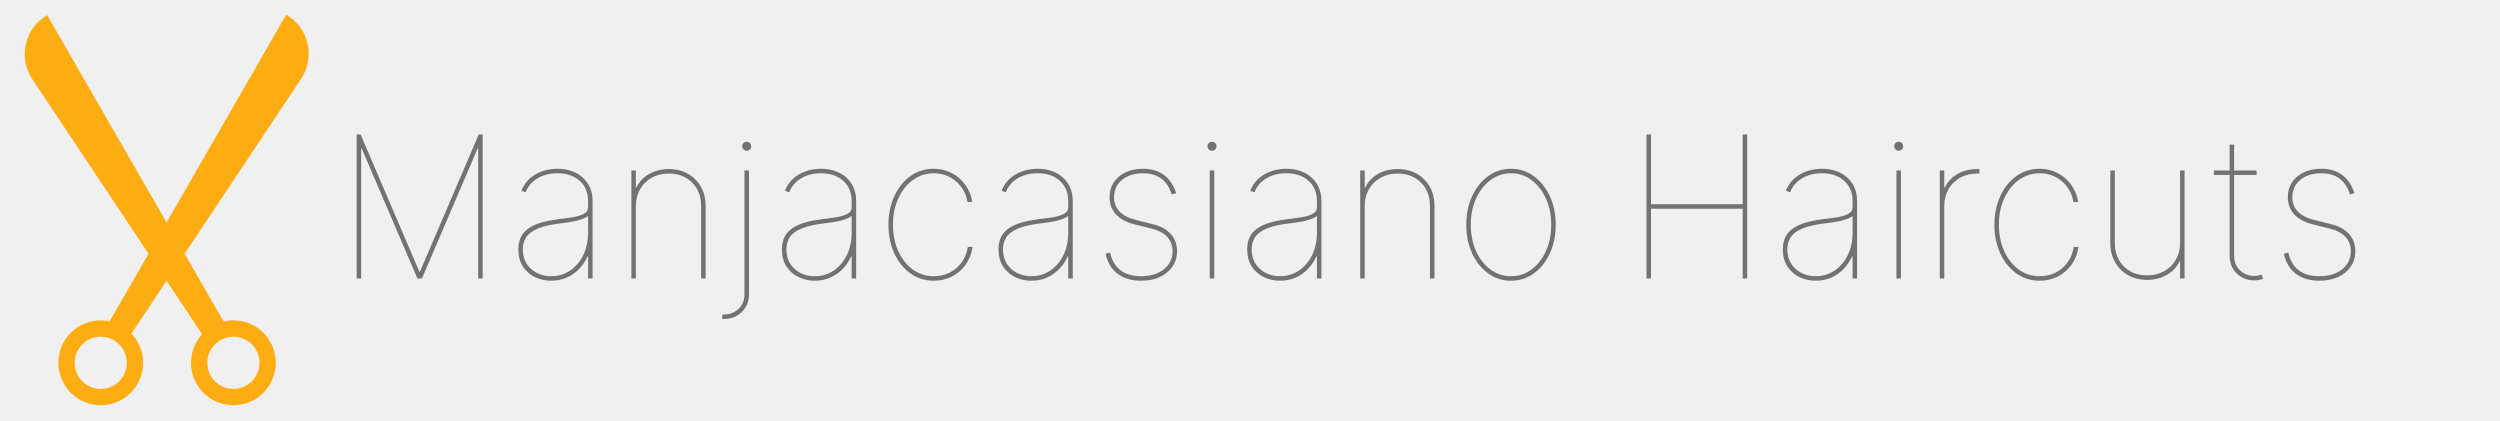
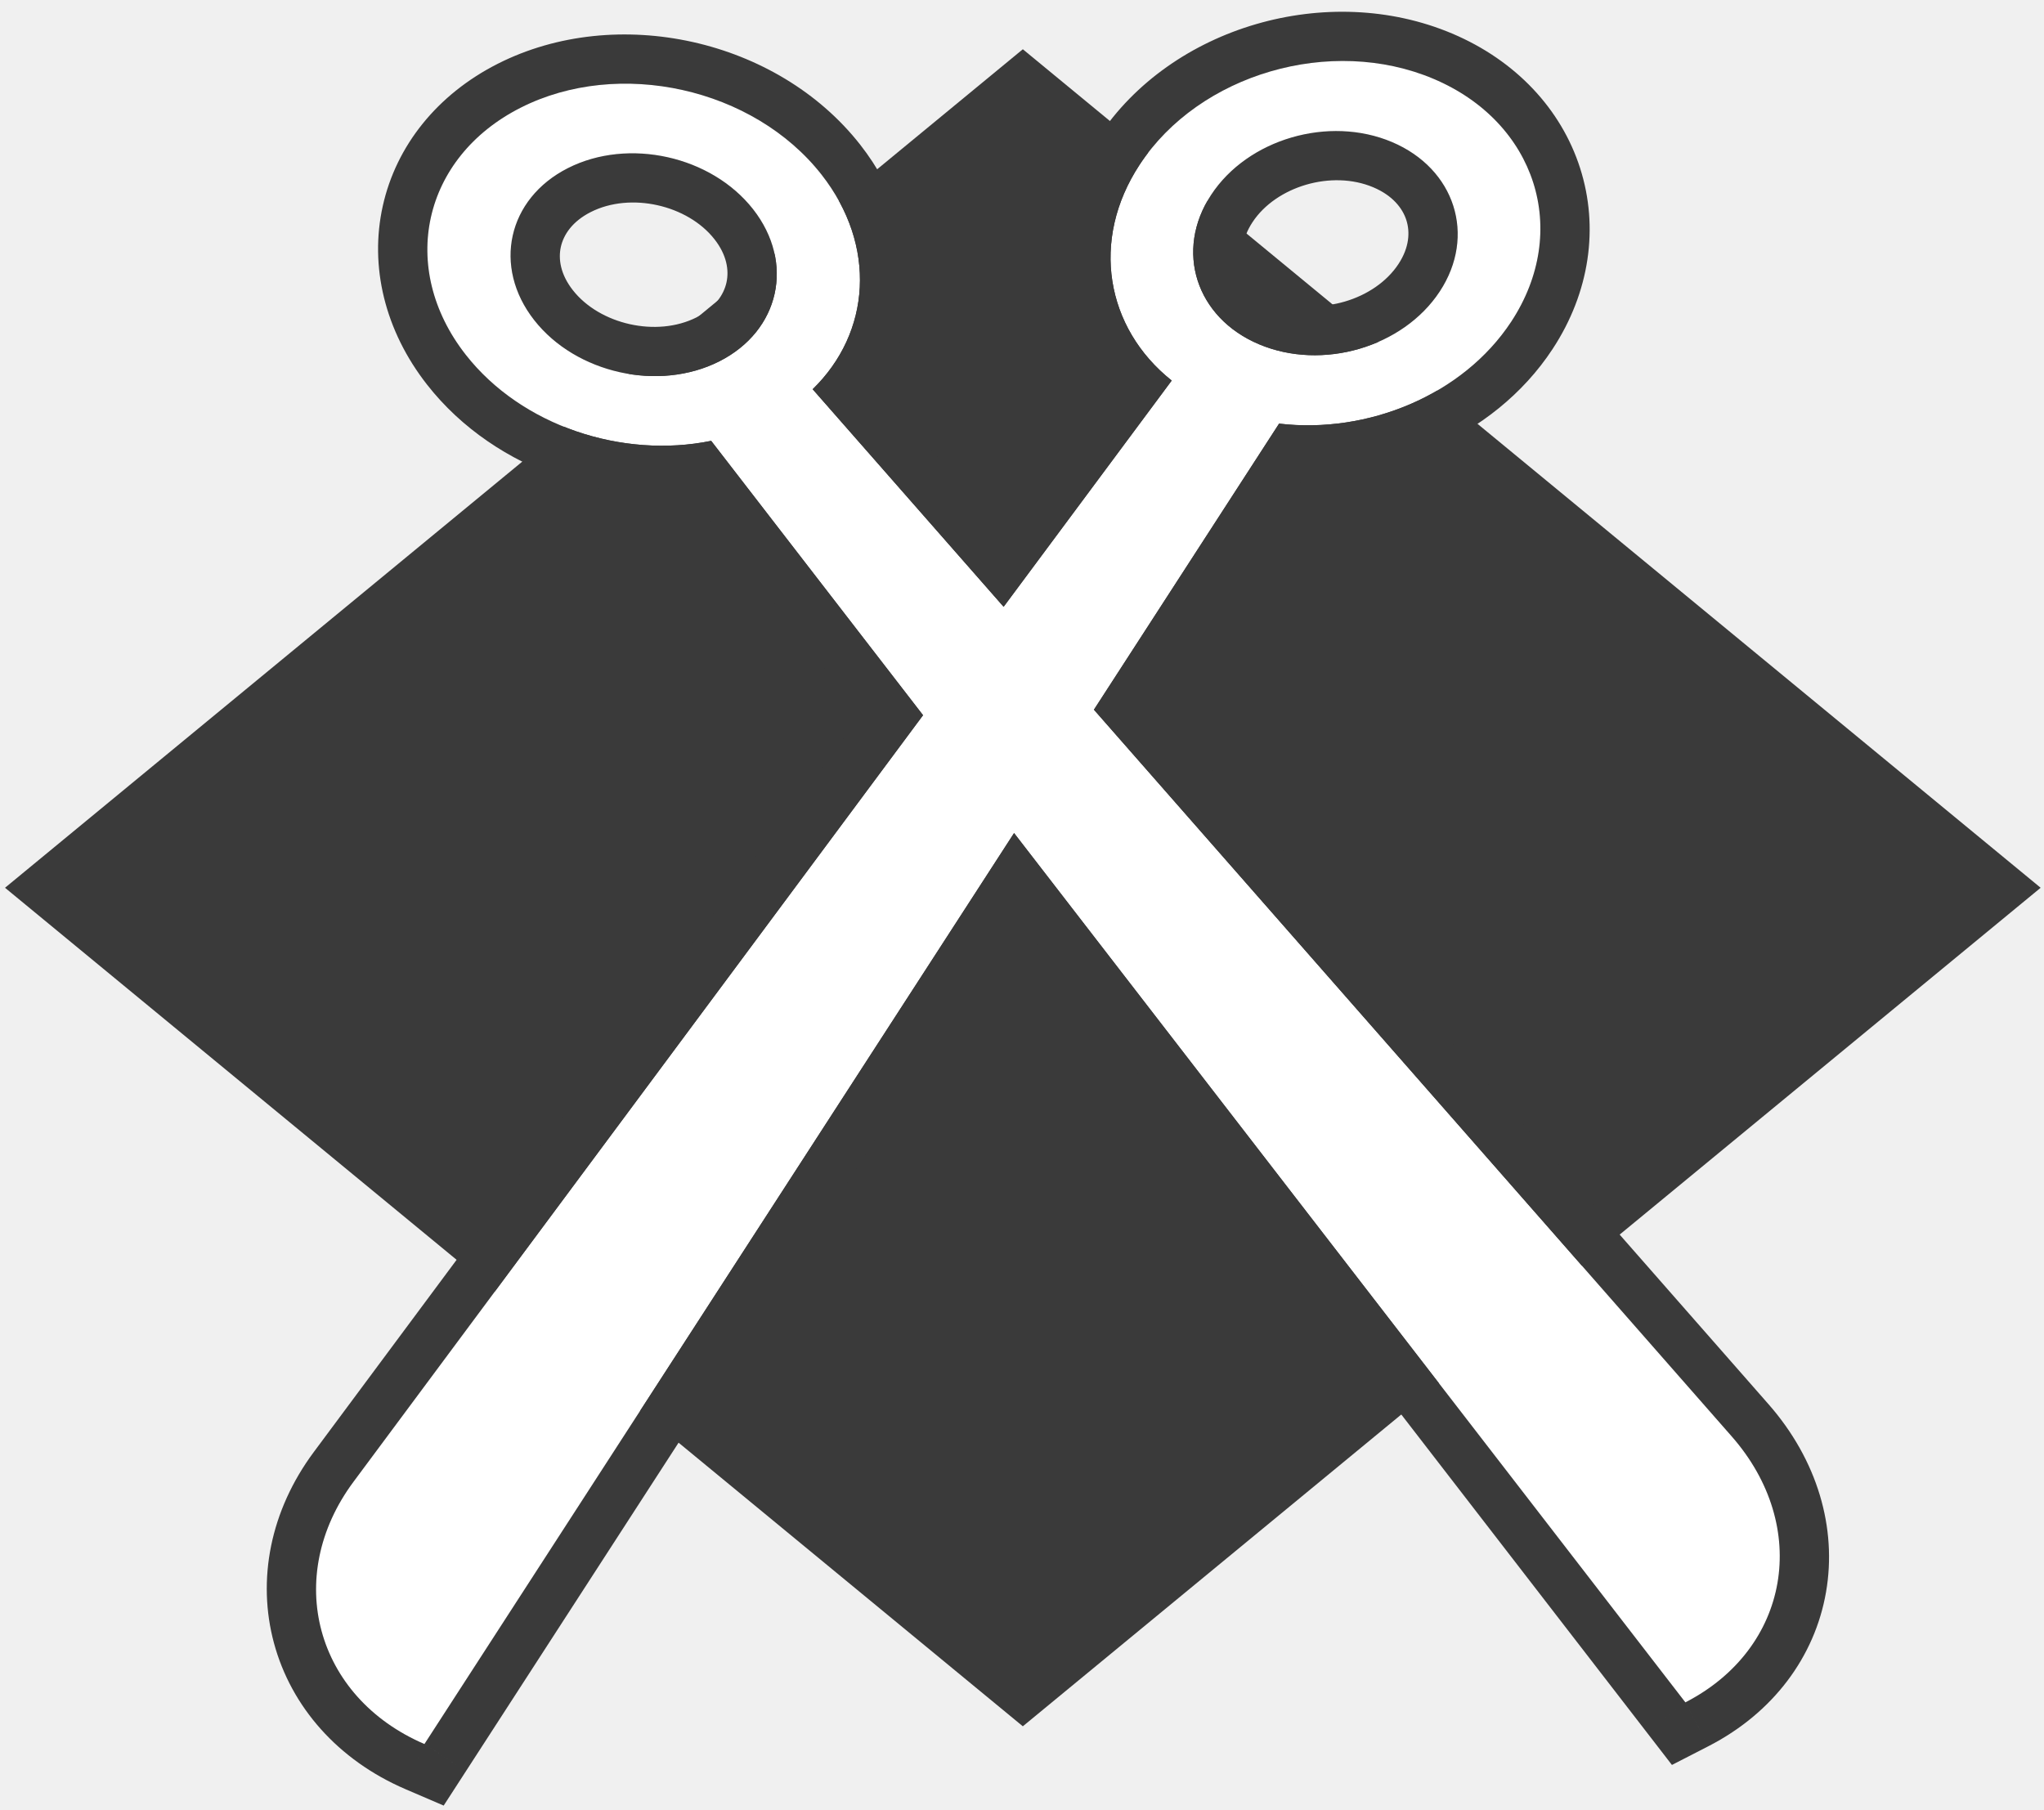
- <svg xmlns="http://www.w3.org/2000/svg" width="202" height="34" viewBox="0 0 202 34" fill="none">
-   <path fill-rule="evenodd" clip-rule="evenodd" d="M5.176 27.598C4.232 29.238 4.794 31.336 6.431 32.284C8.068 33.231 10.161 32.671 11.105 31.031C12.05 29.391 11.488 27.293 9.85 26.345C8.213 25.397 6.12 25.958 5.176 27.598ZM6.316 28.258C5.735 29.267 6.081 30.558 7.088 31.142C8.096 31.725 9.384 31.38 9.965 30.37C10.546 29.361 10.2 28.07 9.193 27.487C8.185 26.904 6.897 27.249 6.316 28.258Z" fill="#FDAD11" />
-   <path d="M10.329 27.388L8.612 26.394L23.127 1.19C24.944 2.242 25.497 4.613 24.333 6.36L10.329 27.388Z" fill="#FDAD11" />
-   <path d="M16.612 27.422L18.328 26.428L3.814 1.225C1.997 2.277 1.444 4.647 2.607 6.394L16.612 27.422Z" fill="#FDAD11" />
-   <path fill-rule="evenodd" clip-rule="evenodd" d="M15.895 31.031C16.839 32.671 18.932 33.231 20.569 32.284C22.206 31.336 22.768 29.238 21.824 27.598C20.88 25.958 18.787 25.397 17.15 26.345C15.512 27.293 14.95 29.391 15.895 31.031ZM17.035 30.37C17.616 31.38 18.904 31.725 19.912 31.142C20.919 30.558 21.265 29.267 20.684 28.258C20.103 27.249 18.815 26.904 17.807 27.487C16.8 28.07 16.454 29.361 17.035 30.37Z" fill="#FDAD11" />
-   <path d="M28.818 10.864H29.136L33.886 21.954H33.932L38.682 10.864H39V22.5H38.636V12H38.591L34.091 22.5H33.727L29.227 12H29.182V22.5H28.818V10.864ZM44.54 22.682C44.062 22.682 43.621 22.583 43.216 22.386C42.814 22.189 42.49 21.901 42.244 21.523C42.002 21.144 41.881 20.682 41.881 20.136C41.881 19.841 41.928 19.564 42.023 19.307C42.117 19.046 42.284 18.809 42.523 18.597C42.761 18.384 43.095 18.203 43.523 18.051C43.955 17.9 44.506 17.784 45.176 17.704C45.578 17.659 45.956 17.606 46.312 17.546C46.669 17.485 46.958 17.394 47.182 17.273C47.405 17.151 47.517 16.977 47.517 16.75V16.227C47.517 15.557 47.292 15.019 46.841 14.614C46.39 14.204 45.79 14 45.04 14C44.426 14 43.89 14.136 43.432 14.409C42.974 14.678 42.653 15.057 42.472 15.546L42.131 15.409C42.267 15.046 42.477 14.731 42.761 14.466C43.045 14.201 43.383 13.996 43.773 13.852C44.163 13.708 44.585 13.636 45.04 13.636C45.483 13.636 45.879 13.703 46.227 13.835C46.58 13.964 46.879 14.146 47.125 14.381C47.371 14.612 47.559 14.884 47.688 15.199C47.816 15.513 47.881 15.856 47.881 16.227V22.5H47.517V20.727H47.472C47.29 21.121 47.053 21.466 46.761 21.761C46.474 22.053 46.14 22.28 45.761 22.443C45.386 22.602 44.979 22.682 44.54 22.682ZM44.54 22.318C45.093 22.318 45.595 22.171 46.045 21.875C46.496 21.576 46.854 21.161 47.119 20.631C47.385 20.097 47.517 19.477 47.517 18.773V17.454C47.411 17.534 47.282 17.604 47.131 17.665C46.983 17.725 46.814 17.78 46.625 17.829C46.439 17.875 46.237 17.915 46.017 17.949C45.797 17.983 45.562 18.015 45.312 18.046C44.532 18.136 43.919 18.275 43.472 18.46C43.025 18.646 42.708 18.879 42.523 19.159C42.337 19.439 42.244 19.765 42.244 20.136C42.244 20.796 42.464 21.324 42.903 21.722C43.347 22.119 43.892 22.318 44.54 22.318ZM51.378 16.636V22.5H51.014V13.773H51.378V15.159H51.423C51.628 14.704 51.963 14.341 52.429 14.068C52.899 13.796 53.435 13.659 54.037 13.659C54.62 13.659 55.135 13.786 55.582 14.04C56.029 14.294 56.38 14.644 56.633 15.091C56.887 15.538 57.014 16.053 57.014 16.636V22.5H56.651V16.636C56.651 15.864 56.408 15.235 55.923 14.75C55.438 14.265 54.81 14.023 54.037 14.023C53.522 14.023 53.063 14.134 52.662 14.358C52.264 14.581 51.95 14.89 51.719 15.284C51.492 15.678 51.378 16.129 51.378 16.636ZM60.153 13.773H60.517V23.773C60.517 24.182 60.424 24.536 60.239 24.835C60.053 25.134 59.809 25.366 59.506 25.528C59.203 25.691 58.873 25.773 58.517 25.773C58.494 25.773 58.47 25.771 58.443 25.767C58.417 25.767 58.381 25.761 58.335 25.75L58.381 25.409C58.403 25.409 58.426 25.409 58.449 25.409C58.472 25.409 58.494 25.409 58.517 25.409C58.949 25.409 59.33 25.263 59.659 24.972C59.989 24.68 60.153 24.28 60.153 23.773V13.773ZM60.335 12.182C60.237 12.182 60.151 12.146 60.08 12.074C60.008 12.002 59.972 11.917 59.972 11.818C59.972 11.72 60.008 11.634 60.08 11.562C60.151 11.491 60.237 11.454 60.335 11.454C60.434 11.454 60.519 11.491 60.591 11.562C60.663 11.634 60.699 11.72 60.699 11.818C60.699 11.917 60.663 12.002 60.591 12.074C60.519 12.146 60.434 12.182 60.335 12.182ZM65.837 22.682C65.359 22.682 64.918 22.583 64.513 22.386C64.111 22.189 63.787 21.901 63.541 21.523C63.299 21.144 63.178 20.682 63.178 20.136C63.178 19.841 63.225 19.564 63.32 19.307C63.414 19.046 63.581 18.809 63.82 18.597C64.058 18.384 64.392 18.203 64.82 18.051C65.251 17.9 65.803 17.784 66.473 17.704C66.874 17.659 67.253 17.606 67.609 17.546C67.965 17.485 68.255 17.394 68.479 17.273C68.702 17.151 68.814 16.977 68.814 16.75V16.227C68.814 15.557 68.588 15.019 68.138 14.614C67.687 14.204 67.087 14 66.337 14C65.723 14 65.187 14.136 64.729 14.409C64.27 14.678 63.95 15.057 63.769 15.546L63.428 15.409C63.564 15.046 63.774 14.731 64.058 14.466C64.342 14.201 64.68 13.996 65.07 13.852C65.46 13.708 65.882 13.636 66.337 13.636C66.78 13.636 67.176 13.703 67.524 13.835C67.876 13.964 68.176 14.146 68.422 14.381C68.668 14.612 68.856 14.884 68.984 15.199C69.113 15.513 69.178 15.856 69.178 16.227V22.5H68.814V20.727H68.769C68.587 21.121 68.35 21.466 68.058 21.761C67.77 22.053 67.437 22.28 67.058 22.443C66.683 22.602 66.276 22.682 65.837 22.682ZM65.837 22.318C66.39 22.318 66.892 22.171 67.342 21.875C67.793 21.576 68.151 21.161 68.416 20.631C68.681 20.097 68.814 19.477 68.814 18.773V17.454C68.708 17.534 68.579 17.604 68.428 17.665C68.28 17.725 68.111 17.78 67.922 17.829C67.736 17.875 67.534 17.915 67.314 17.949C67.094 17.983 66.859 18.015 66.609 18.046C65.829 18.136 65.215 18.275 64.769 18.46C64.322 18.646 64.005 18.879 63.82 19.159C63.634 19.439 63.541 19.765 63.541 20.136C63.541 20.796 63.761 21.324 64.2 21.722C64.644 22.119 65.189 22.318 65.837 22.318ZM75.447 22.682C74.743 22.682 74.114 22.485 73.561 22.091C73.012 21.693 72.578 21.153 72.26 20.472C71.945 19.79 71.788 19.019 71.788 18.159C71.788 17.307 71.945 16.54 72.26 15.858C72.574 15.172 73.006 14.631 73.555 14.233C74.108 13.835 74.739 13.636 75.447 13.636C75.97 13.636 76.449 13.75 76.885 13.977C77.324 14.201 77.692 14.515 77.987 14.921C78.283 15.322 78.474 15.788 78.561 16.318H78.175C78.057 15.633 77.745 15.076 77.237 14.648C76.733 14.216 76.137 14 75.447 14C74.822 14 74.26 14.182 73.76 14.546C73.264 14.905 72.872 15.4 72.584 16.028C72.296 16.653 72.152 17.364 72.152 18.159C72.152 18.932 72.29 19.633 72.567 20.261C72.847 20.89 73.235 21.39 73.731 21.761C74.228 22.133 74.8 22.318 75.447 22.318C75.913 22.318 76.341 22.222 76.731 22.028C77.122 21.831 77.445 21.555 77.703 21.199C77.965 20.843 78.129 20.428 78.197 19.954H78.584C78.501 20.504 78.311 20.983 78.016 21.392C77.72 21.801 77.351 22.119 76.908 22.347C76.465 22.57 75.978 22.682 75.447 22.682ZM83.337 22.682C82.859 22.682 82.418 22.583 82.013 22.386C81.611 22.189 81.287 21.901 81.041 21.523C80.799 21.144 80.678 20.682 80.678 20.136C80.678 19.841 80.725 19.564 80.82 19.307C80.914 19.046 81.081 18.809 81.32 18.597C81.558 18.384 81.892 18.203 82.32 18.051C82.751 17.9 83.303 17.784 83.973 17.704C84.374 17.659 84.753 17.606 85.109 17.546C85.465 17.485 85.755 17.394 85.979 17.273C86.202 17.151 86.314 16.977 86.314 16.75V16.227C86.314 15.557 86.088 15.019 85.638 14.614C85.187 14.204 84.587 14 83.837 14C83.223 14 82.687 14.136 82.229 14.409C81.77 14.678 81.45 15.057 81.269 15.546L80.928 15.409C81.064 15.046 81.274 14.731 81.558 14.466C81.842 14.201 82.18 13.996 82.57 13.852C82.96 13.708 83.382 13.636 83.837 13.636C84.28 13.636 84.676 13.703 85.024 13.835C85.376 13.964 85.676 14.146 85.922 14.381C86.168 14.612 86.356 14.884 86.484 15.199C86.613 15.513 86.678 15.856 86.678 16.227V22.5H86.314V20.727H86.269C86.087 21.121 85.85 21.466 85.558 21.761C85.27 22.053 84.937 22.28 84.558 22.443C84.183 22.602 83.776 22.682 83.337 22.682ZM83.337 22.318C83.89 22.318 84.392 22.171 84.842 21.875C85.293 21.576 85.651 21.161 85.916 20.631C86.181 20.097 86.314 19.477 86.314 18.773V17.454C86.208 17.534 86.079 17.604 85.928 17.665C85.78 17.725 85.611 17.78 85.422 17.829C85.236 17.875 85.034 17.915 84.814 17.949C84.594 17.983 84.359 18.015 84.109 18.046C83.329 18.136 82.715 18.275 82.269 18.46C81.822 18.646 81.505 18.879 81.32 19.159C81.134 19.439 81.041 19.765 81.041 20.136C81.041 20.796 81.261 21.324 81.7 21.722C82.144 22.119 82.689 22.318 83.337 22.318ZM95.038 15.614L94.675 15.704C94.557 15.326 94.392 15.011 94.18 14.761C93.972 14.508 93.716 14.318 93.413 14.193C93.11 14.064 92.758 14 92.356 14C91.66 14 91.095 14.178 90.663 14.534C90.231 14.886 90.016 15.352 90.016 15.932C90.016 16.39 90.162 16.775 90.453 17.085C90.749 17.396 91.194 17.625 91.788 17.773L93.152 18.114C93.792 18.273 94.277 18.542 94.606 18.921C94.94 19.299 95.106 19.758 95.106 20.296C95.106 20.769 94.981 21.186 94.731 21.546C94.485 21.905 94.144 22.186 93.709 22.386C93.273 22.583 92.769 22.682 92.197 22.682C91.421 22.682 90.787 22.492 90.294 22.114C89.802 21.735 89.481 21.197 89.334 20.5L89.697 20.409C89.826 21.026 90.101 21.5 90.521 21.829C90.945 22.155 91.504 22.318 92.197 22.318C92.955 22.318 93.569 22.133 94.038 21.761C94.508 21.39 94.743 20.901 94.743 20.296C94.743 19.845 94.603 19.464 94.322 19.153C94.042 18.843 93.622 18.617 93.061 18.477L91.697 18.136C91.027 17.97 90.517 17.697 90.169 17.318C89.824 16.939 89.652 16.477 89.652 15.932C89.652 15.473 89.766 15.074 89.993 14.733C90.224 14.388 90.542 14.119 90.947 13.926C91.356 13.733 91.826 13.636 92.356 13.636C93.031 13.636 93.593 13.803 94.044 14.136C94.495 14.466 94.826 14.958 95.038 15.614ZM97.747 22.5V13.773H98.111V22.5H97.747ZM97.929 12.182C97.831 12.182 97.745 12.146 97.673 12.074C97.601 12.002 97.565 11.917 97.565 11.818C97.565 11.72 97.601 11.634 97.673 11.562C97.745 11.491 97.831 11.454 97.929 11.454C98.028 11.454 98.113 11.491 98.185 11.562C98.257 11.634 98.293 11.72 98.293 11.818C98.293 11.917 98.257 12.002 98.185 12.074C98.113 12.146 98.028 12.182 97.929 12.182ZM103.43 22.682C102.953 22.682 102.512 22.583 102.107 22.386C101.705 22.189 101.381 21.901 101.135 21.523C100.893 21.144 100.771 20.682 100.771 20.136C100.771 19.841 100.819 19.564 100.913 19.307C101.008 19.046 101.175 18.809 101.413 18.597C101.652 18.384 101.985 18.203 102.413 18.051C102.845 17.9 103.396 17.784 104.067 17.704C104.468 17.659 104.847 17.606 105.203 17.546C105.559 17.485 105.849 17.394 106.072 17.273C106.296 17.151 106.408 16.977 106.408 16.75V16.227C106.408 15.557 106.182 15.019 105.732 14.614C105.281 14.204 104.68 14 103.93 14C103.317 14 102.781 14.136 102.322 14.409C101.864 14.678 101.544 15.057 101.362 15.546L101.021 15.409C101.158 15.046 101.368 14.731 101.652 14.466C101.936 14.201 102.273 13.996 102.663 13.852C103.054 13.708 103.476 13.636 103.93 13.636C104.374 13.636 104.769 13.703 105.118 13.835C105.47 13.964 105.769 14.146 106.016 14.381C106.262 14.612 106.449 14.884 106.578 15.199C106.707 15.513 106.771 15.856 106.771 16.227V22.5H106.408V20.727H106.362C106.18 21.121 105.944 21.466 105.652 21.761C105.364 22.053 105.031 22.28 104.652 22.443C104.277 22.602 103.87 22.682 103.43 22.682ZM103.43 22.318C103.983 22.318 104.485 22.171 104.936 21.875C105.387 21.576 105.745 21.161 106.01 20.631C106.275 20.097 106.408 19.477 106.408 18.773V17.454C106.302 17.534 106.173 17.604 106.021 17.665C105.874 17.725 105.705 17.78 105.516 17.829C105.33 17.875 105.127 17.915 104.908 17.949C104.688 17.983 104.453 18.015 104.203 18.046C103.423 18.136 102.809 18.275 102.362 18.46C101.915 18.646 101.599 18.879 101.413 19.159C101.228 19.439 101.135 19.765 101.135 20.136C101.135 20.796 101.355 21.324 101.794 21.722C102.237 22.119 102.783 22.318 103.43 22.318ZM110.268 16.636V22.5H109.905V13.773H110.268V15.159H110.314C110.518 14.704 110.854 14.341 111.32 14.068C111.789 13.796 112.325 13.659 112.928 13.659C113.511 13.659 114.026 13.786 114.473 14.04C114.92 14.294 115.27 14.644 115.524 15.091C115.778 15.538 115.905 16.053 115.905 16.636V22.5H115.541V16.636C115.541 15.864 115.299 15.235 114.814 14.75C114.329 14.265 113.7 14.023 112.928 14.023C112.412 14.023 111.954 14.134 111.553 14.358C111.155 14.581 110.84 14.89 110.609 15.284C110.382 15.678 110.268 16.129 110.268 16.636ZM122.089 22.682C121.404 22.682 120.788 22.485 120.243 22.091C119.697 21.693 119.266 21.153 118.947 20.472C118.633 19.786 118.476 19.015 118.476 18.159C118.476 17.299 118.633 16.528 118.947 15.847C119.266 15.165 119.697 14.627 120.243 14.233C120.788 13.835 121.404 13.636 122.089 13.636C122.775 13.636 123.389 13.835 123.93 14.233C124.476 14.631 124.908 15.171 125.226 15.852C125.544 16.534 125.703 17.303 125.703 18.159C125.703 19.015 125.544 19.786 125.226 20.472C124.911 21.153 124.482 21.693 123.936 22.091C123.391 22.485 122.775 22.682 122.089 22.682ZM122.089 22.318C122.707 22.318 123.26 22.136 123.749 21.773C124.241 21.409 124.629 20.913 124.913 20.284C125.197 19.655 125.339 18.947 125.339 18.159C125.339 17.371 125.196 16.665 124.908 16.04C124.624 15.411 124.237 14.915 123.749 14.551C123.26 14.184 122.707 14 122.089 14C121.476 14 120.923 14.184 120.43 14.551C119.942 14.915 119.554 15.411 119.266 16.04C118.982 16.665 118.839 17.371 118.839 18.159C118.839 18.947 118.982 19.655 119.266 20.284C119.55 20.913 119.936 21.409 120.425 21.773C120.917 22.136 121.472 22.318 122.089 22.318ZM133.037 22.5V10.864H133.401V16.5H140.81V10.864H141.173V22.5H140.81V16.864H133.401V22.5H133.037ZM146.712 22.682C146.234 22.682 145.793 22.583 145.388 22.386C144.986 22.189 144.662 21.901 144.416 21.523C144.174 21.144 144.053 20.682 144.053 20.136C144.053 19.841 144.1 19.564 144.195 19.307C144.289 19.046 144.456 18.809 144.695 18.597C144.933 18.384 145.267 18.203 145.695 18.051C146.126 17.9 146.678 17.784 147.348 17.704C147.75 17.659 148.128 17.606 148.484 17.546C148.84 17.485 149.13 17.394 149.354 17.273C149.577 17.151 149.689 16.977 149.689 16.75V16.227C149.689 15.557 149.464 15.019 149.013 14.614C148.562 14.204 147.962 14 147.212 14C146.598 14 146.062 14.136 145.604 14.409C145.145 14.678 144.825 15.057 144.643 15.546L144.303 15.409C144.439 15.046 144.649 14.731 144.933 14.466C145.217 14.201 145.554 13.996 145.945 13.852C146.335 13.708 146.757 13.636 147.212 13.636C147.655 13.636 148.051 13.703 148.399 13.835C148.751 13.964 149.051 14.146 149.297 14.381C149.543 14.612 149.731 14.884 149.859 15.199C149.988 15.513 150.053 15.856 150.053 16.227V22.5H149.689V20.727H149.643C149.462 21.121 149.225 21.466 148.933 21.761C148.645 22.053 148.312 22.28 147.933 22.443C147.558 22.602 147.151 22.682 146.712 22.682ZM146.712 22.318C147.265 22.318 147.767 22.171 148.217 21.875C148.668 21.576 149.026 21.161 149.291 20.631C149.556 20.097 149.689 19.477 149.689 18.773V17.454C149.583 17.534 149.454 17.604 149.303 17.665C149.155 17.725 148.986 17.78 148.797 17.829C148.611 17.875 148.409 17.915 148.189 17.949C147.969 17.983 147.734 18.015 147.484 18.046C146.704 18.136 146.09 18.275 145.643 18.46C145.196 18.646 144.88 18.879 144.695 19.159C144.509 19.439 144.416 19.765 144.416 20.136C144.416 20.796 144.636 21.324 145.075 21.722C145.518 22.119 146.064 22.318 146.712 22.318ZM153.232 22.5V13.773H153.595V22.5H153.232ZM153.413 12.182C153.315 12.182 153.23 12.146 153.158 12.074C153.086 12.002 153.05 11.917 153.05 11.818C153.05 11.72 153.086 11.634 153.158 11.562C153.23 11.491 153.315 11.454 153.413 11.454C153.512 11.454 153.597 11.491 153.669 11.562C153.741 11.634 153.777 11.72 153.777 11.818C153.777 11.917 153.741 12.002 153.669 12.074C153.597 12.146 153.512 12.182 153.413 12.182ZM156.733 22.5V13.773H157.097V15.159H157.142C157.347 14.704 157.682 14.341 158.148 14.068C158.617 13.796 159.153 13.659 159.756 13.659C159.801 13.659 159.831 13.659 159.847 13.659C159.862 13.659 159.892 13.659 159.938 13.659V14.023C159.892 14.023 159.862 14.023 159.847 14.023C159.831 14.023 159.801 14.023 159.756 14.023C159.241 14.023 158.782 14.134 158.381 14.358C157.983 14.581 157.669 14.89 157.438 15.284C157.21 15.678 157.097 16.129 157.097 16.636V22.5H156.733ZM164.807 22.682C164.102 22.682 163.473 22.485 162.92 22.091C162.371 21.693 161.938 21.153 161.619 20.472C161.305 19.79 161.148 19.019 161.148 18.159C161.148 17.307 161.305 16.54 161.619 15.858C161.934 15.172 162.366 14.631 162.915 14.233C163.468 13.835 164.098 13.636 164.807 13.636C165.33 13.636 165.809 13.75 166.244 13.977C166.684 14.201 167.051 14.515 167.347 14.921C167.642 15.322 167.833 15.788 167.92 16.318H167.534C167.417 15.633 167.104 15.076 166.597 14.648C166.093 14.216 165.496 14 164.807 14C164.182 14 163.619 14.182 163.119 14.546C162.623 14.905 162.231 15.4 161.943 16.028C161.655 16.653 161.511 17.364 161.511 18.159C161.511 18.932 161.65 19.633 161.926 20.261C162.206 20.89 162.595 21.39 163.091 21.761C163.587 22.133 164.159 22.318 164.807 22.318C165.273 22.318 165.701 22.222 166.091 22.028C166.481 21.831 166.805 21.555 167.062 21.199C167.324 20.843 167.489 20.428 167.557 19.954H167.943C167.86 20.504 167.67 20.983 167.375 21.392C167.08 21.801 166.71 22.119 166.267 22.347C165.824 22.57 165.337 22.682 164.807 22.682ZM176.151 19.636V13.773H176.514V22.5H176.151V21.114H176.105C175.901 21.568 175.563 21.932 175.094 22.204C174.628 22.477 174.094 22.614 173.491 22.614C172.908 22.614 172.393 22.487 171.946 22.233C171.499 21.979 171.149 21.629 170.895 21.182C170.641 20.735 170.514 20.22 170.514 19.636V13.773H170.878V19.636C170.878 20.409 171.12 21.038 171.605 21.523C172.09 22.008 172.719 22.25 173.491 22.25C174.007 22.25 174.463 22.138 174.861 21.915C175.262 21.691 175.577 21.383 175.804 20.989C176.035 20.595 176.151 20.144 176.151 19.636ZM182.335 13.773V14.136H178.881V13.773H182.335ZM180.153 11.682H180.517V20.659C180.517 21 180.593 21.294 180.744 21.54C180.896 21.782 181.097 21.97 181.347 22.102C181.597 22.231 181.866 22.296 182.153 22.296C182.263 22.296 182.364 22.286 182.455 22.267C182.549 22.248 182.646 22.22 182.744 22.182L182.858 22.523C182.744 22.564 182.633 22.597 182.523 22.619C182.413 22.646 182.29 22.659 182.153 22.659C181.797 22.659 181.466 22.578 181.159 22.415C180.856 22.252 180.612 22.021 180.426 21.722C180.244 21.422 180.153 21.068 180.153 20.659V11.682ZM190.241 15.614L189.878 15.704C189.76 15.326 189.596 15.011 189.384 14.761C189.175 14.508 188.92 14.318 188.616 14.193C188.313 14.064 187.961 14 187.56 14C186.863 14 186.298 14.178 185.866 14.534C185.435 14.886 185.219 15.352 185.219 15.932C185.219 16.39 185.365 16.775 185.656 17.085C185.952 17.396 186.397 17.625 186.991 17.773L188.355 18.114C188.995 18.273 189.48 18.542 189.81 18.921C190.143 19.299 190.31 19.758 190.31 20.296C190.31 20.769 190.185 21.186 189.935 21.546C189.688 21.905 189.348 22.186 188.912 22.386C188.476 22.583 187.973 22.682 187.401 22.682C186.624 22.682 185.99 22.492 185.497 22.114C185.005 21.735 184.685 21.197 184.537 20.5L184.901 20.409C185.029 21.026 185.304 21.5 185.724 21.829C186.149 22.155 186.707 22.318 187.401 22.318C188.158 22.318 188.772 22.133 189.241 21.761C189.711 21.39 189.946 20.901 189.946 20.296C189.946 19.845 189.806 19.464 189.526 19.153C189.245 18.843 188.825 18.617 188.264 18.477L186.901 18.136C186.23 17.97 185.721 17.697 185.372 17.318C185.027 16.939 184.855 16.477 184.855 15.932C184.855 15.473 184.969 15.074 185.196 14.733C185.427 14.388 185.745 14.119 186.151 13.926C186.56 13.733 187.029 13.636 187.56 13.636C188.234 13.636 188.796 13.803 189.247 14.136C189.698 14.466 190.029 14.958 190.241 15.614Z" fill="#727272" />
+ <svg xmlns="http://www.w3.org/2000/svg" width="166" height="147" viewBox="0 0 166 147" fill="none">
+   <rect width="107.103" height="107.103" transform="matrix(0.771783 0.635886 -0.771783 0.635886 83.0674 4)" fill="#3A3A3A" />
+   <mask id="path-2-outside-1_487_2990" maskUnits="userSpaceOnUse" x="15.694" y="-0.855" width="134.685" height="148.889" fill="black">
+     <rect fill="white" x="15.694" y="-0.855" width="134.685" height="148.889" />
+     <path fill-rule="evenodd" clip-rule="evenodd" d="M103.879 34.406L88.841 57.642L140.637 116.663C147.08 124.005 145.355 133.912 136.875 138.267L82.356 67.662L34.47 141.652C25.611 137.846 22.969 128.076 28.71 120.349L74.964 58.09L57.757 35.806C50.553 37.275 42.359 34.599 37.826 28.813C32.309 21.77 34.305 12.786 42.285 8.747C50.264 4.708 61.204 7.143 66.721 14.186C71.24 19.954 70.719 27.023 65.999 31.613L81.507 49.284L95.159 30.909C89.809 26.653 88.526 19.505 92.559 13.368C97.405 5.998 108.087 2.879 116.418 6.402C124.75 9.925 127.576 18.757 122.731 26.128C118.817 32.081 111.095 35.261 103.879 34.406ZM113.044 11.535C118.171 13.703 119.91 19.138 116.928 23.674C113.947 28.21 107.373 30.129 102.246 27.961C97.119 25.793 95.38 20.358 98.362 15.822C101.343 11.286 107.917 9.367 113.044 11.535ZM46.126 13.652C51.037 11.166 57.77 12.664 61.165 16.998C64.56 21.333 63.331 26.861 58.421 29.347C53.511 31.833 46.778 30.334 43.383 26C39.988 21.666 41.216 16.137 46.126 13.652Z" />
+   </mask>
+   <path fill-rule="evenodd" clip-rule="evenodd" d="M103.879 34.406L88.841 57.642L140.637 116.663C147.08 124.005 145.355 133.912 136.875 138.267L82.356 67.662L34.47 141.652C25.611 137.846 22.969 128.076 28.71 120.349L74.964 58.09L57.757 35.806C50.553 37.275 42.359 34.599 37.826 28.813C32.309 21.77 34.305 12.786 42.285 8.747C50.264 4.708 61.204 7.143 66.721 14.186C71.24 19.954 70.719 27.023 65.999 31.613L81.507 49.284L95.159 30.909C89.809 26.653 88.526 19.505 92.559 13.368C97.405 5.998 108.087 2.879 116.418 6.402C124.75 9.925 127.576 18.757 122.731 26.128C118.817 32.081 111.095 35.261 103.879 34.406ZM113.044 11.535C118.171 13.703 119.91 19.138 116.928 23.674C113.947 28.21 107.373 30.129 102.246 27.961C97.119 25.793 95.38 20.358 98.362 15.822C101.343 11.286 107.917 9.367 113.044 11.535ZM46.126 13.652C51.037 11.166 57.77 12.664 61.165 16.998C64.56 21.333 63.331 26.861 58.421 29.347C53.511 31.833 46.778 30.334 43.383 26C39.988 21.666 41.216 16.137 46.126 13.652Z" fill="white" />
+   <path d="M88.841 57.642L85.471 55.436L83.838 57.96L85.849 60.251L88.841 57.642ZM103.879 34.406L104.292 30.437L101.838 30.146L100.508 32.201L103.879 34.406ZM140.637 116.663L137.644 119.272L137.644 119.272L140.637 116.663ZM136.875 138.267L133.72 140.678L135.783 143.35L138.747 141.828L136.875 138.267ZM82.356 67.662L85.511 65.251L82.034 60.747L78.985 65.457L82.356 67.662ZM34.47 141.652L32.935 145.32L36.033 146.651L37.841 143.857L34.47 141.652ZM28.71 120.349L31.936 122.762L31.936 122.762L28.71 120.349ZM74.964 58.09L78.191 60.503L79.983 58.091L78.12 55.678L74.964 58.09ZM57.757 35.806L60.913 33.394L59.362 31.387L56.9 31.889L57.757 35.806ZM37.826 28.813L40.964 26.379L40.964 26.379L37.826 28.813ZM66.721 14.186L69.859 11.751L69.859 11.751L66.721 14.186ZM65.999 31.613L63.185 28.728L60.487 31.352L63.006 34.222L65.999 31.613ZM81.507 49.284L78.514 51.894L81.803 55.641L84.734 51.697L81.507 49.284ZM95.159 30.909L98.386 33.322L100.683 30.229L97.623 27.796L95.159 30.909ZM92.559 13.368L95.915 15.597L95.915 15.597L92.559 13.368ZM116.418 6.402L114.905 10.08L114.905 10.08L116.418 6.402ZM122.731 26.128L126.086 28.356L126.086 28.356L122.731 26.128ZM116.928 23.674L113.573 21.445L113.573 21.445L116.928 23.674ZM113.044 11.535L111.53 15.213L111.53 15.213L113.044 11.535ZM102.246 27.961L103.76 24.283L103.76 24.283L102.246 27.961ZM98.362 15.822L101.717 18.051L101.717 18.051L98.362 15.822ZM46.126 13.652L44.275 10.08L44.275 10.08L46.126 13.652ZM58.421 29.347L56.57 25.776L56.57 25.776L58.421 29.347ZM43.383 26L40.245 28.434L40.245 28.434L43.383 26ZM92.212 59.847L107.25 36.612L100.508 32.201L85.471 55.436L92.212 59.847ZM143.629 114.053L91.834 55.032L85.849 60.251L137.644 119.272L143.629 114.053ZM138.747 141.828C144.007 139.127 147.384 134.562 148.295 129.327C149.206 124.098 147.594 118.571 143.629 114.053L137.644 119.272C140.123 122.097 140.87 125.194 140.408 127.843C139.948 130.486 138.223 133.053 135.004 134.706L138.747 141.828ZM79.2 70.074L133.72 140.678L140.031 135.855L85.511 65.251L79.2 70.074ZM37.841 143.857L85.727 69.868L78.985 65.457L31.099 139.446L37.841 143.857ZM25.483 117.936C21.951 122.69 20.858 128.303 22.252 133.459C23.648 138.622 27.439 142.959 32.935 145.32L36.005 137.983C32.641 136.538 30.682 134.088 29.978 131.482C29.271 128.87 29.728 125.734 31.936 122.762L25.483 117.936ZM71.738 55.677L25.483 117.936L31.936 122.762L78.191 60.503L71.738 55.677ZM54.601 38.218L71.809 60.502L78.12 55.678L60.913 33.394L54.601 38.218ZM34.688 31.247C40.264 38.366 50.069 41.466 58.614 39.723L56.9 31.889C51.036 33.085 44.453 30.833 40.964 26.379L34.688 31.247ZM40.433 5.175C35.487 7.679 32.17 11.855 31.086 16.732C30.001 21.616 31.237 26.842 34.688 31.247L40.964 26.379C38.898 23.741 38.374 20.954 38.902 18.575C39.432 16.19 41.103 13.854 44.136 12.318L40.433 5.175ZM69.859 11.751C63.128 3.158 50.084 0.29 40.433 5.175L44.136 12.318C50.444 9.125 59.28 11.127 63.583 16.62L69.859 11.751ZM68.813 34.497C75.035 28.447 75.598 19.078 69.859 11.751L63.583 16.62C66.881 20.829 66.402 25.6 63.185 28.728L68.813 34.497ZM84.499 46.674L68.992 29.003L63.006 34.222L78.514 51.894L84.499 46.674ZM91.932 28.496L78.28 46.871L84.734 51.697L98.386 33.322L91.932 28.496ZM89.204 11.14C84.076 18.941 85.656 28.423 92.695 34.022L97.623 27.796C93.962 24.883 92.976 20.068 95.915 15.597L89.204 11.14ZM117.932 2.724C107.855 -1.537 95.116 2.147 89.204 11.14L95.915 15.597C99.694 9.849 108.318 7.295 114.905 10.08L117.932 2.724ZM126.086 28.356C129.117 23.746 129.863 18.457 128.326 13.657C126.792 8.862 123.097 4.908 117.932 2.724L114.905 10.08C118.071 11.419 119.955 13.643 120.705 15.988C121.453 18.326 121.19 21.139 119.375 23.899L126.086 28.356ZM103.466 38.376C112.015 39.389 121.268 35.685 126.086 28.356L119.375 23.899C116.365 28.478 110.175 31.133 104.292 30.437L103.466 38.376ZM120.284 25.903C122.383 22.71 122.935 18.979 121.838 15.551C120.743 12.13 118.12 9.364 114.558 7.857L111.53 15.213C113.095 15.874 113.905 16.91 114.216 17.882C114.525 18.848 114.456 20.102 113.573 21.445L120.284 25.903ZM100.732 31.639C107.605 34.545 116.236 32.061 120.284 25.903L113.573 21.445C111.658 24.359 107.141 25.713 103.76 24.283L100.732 31.639ZM95.006 13.593C92.907 16.786 92.355 20.517 93.452 23.945C94.547 27.366 97.17 30.132 100.732 31.639L103.76 24.283C102.195 23.621 101.385 22.586 101.074 21.614C100.765 20.648 100.834 19.394 101.717 18.051L95.006 13.593ZM114.558 7.857C107.685 4.951 99.054 7.435 95.006 13.593L101.717 18.051C103.632 15.137 108.148 13.783 111.53 15.213L114.558 7.857ZM64.303 14.564C59.694 8.68 50.857 6.748 44.275 10.08L47.978 17.223C51.217 15.583 55.846 16.649 58.026 19.433L64.303 14.564ZM60.273 32.918C63.684 31.191 66.042 28.268 66.815 24.787C67.59 21.3 66.693 17.615 64.303 14.564L58.026 19.433C59.032 20.716 59.218 21.962 58.999 22.945C58.78 23.933 58.068 25.017 56.57 25.776L60.273 32.918ZM40.245 28.434C44.854 34.319 53.691 36.25 60.273 32.918L56.57 25.776C53.331 27.415 48.702 26.35 46.521 23.566L40.245 28.434ZM44.275 10.08C40.863 11.807 38.506 14.731 37.732 18.211C36.958 21.698 37.855 25.383 40.245 28.434L46.521 23.566C45.516 22.283 45.33 21.036 45.548 20.054C45.768 19.065 46.479 17.982 47.978 17.223L44.275 10.08Z" fill="#3A3A3A" mask="url(#path-2-outside-1_487_2990)" />
</svg>
